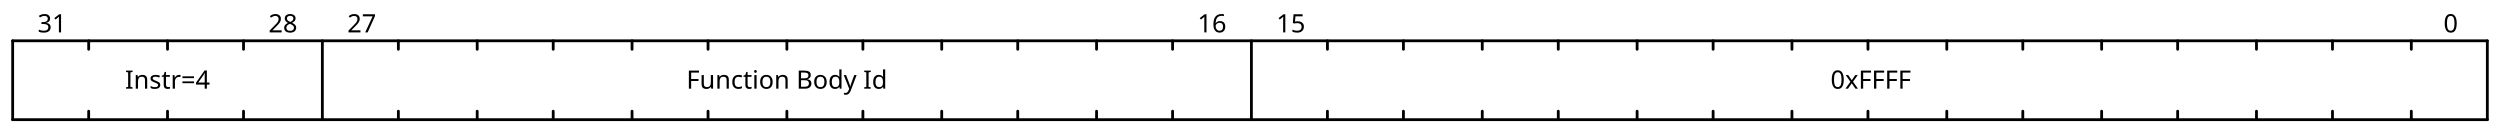
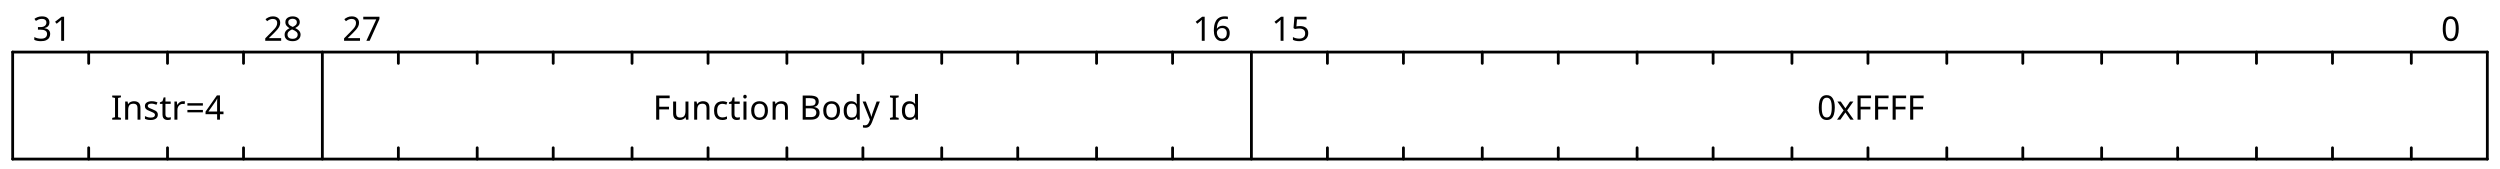
- <svg xmlns="http://www.w3.org/2000/svg" width="888" height="45" viewBox="0 0 888 45">
-   <g transform="translate(0.5,0.5)" text-anchor="middle" font-size="9" font-family="sans-serif" font-weight="normal">
-     <g transform="translate(4,14)">
+ <svg xmlns="http://www.w3.org/2000/svg" width="888" height="60" viewBox="0 0 888 60">
+   <g transform="translate(0.5,0.5)" text-anchor="middle" font-size="12" font-family="sans-serif" font-weight="normal">
+     <g transform="translate(4,18)">
      <g stroke="black" stroke-width="1" stroke-linecap="round">
        <line x2="879" />
-         <line x2="879" y1="28" y2="28" />
-         <line y2="28" />
-         <line x1="879" x2="879" y2="28" />
-         <line x1="852" x2="852" y2="3" />
-         <line x1="852" x2="852" y1="28" y2="25" />
-         <line x1="824" x2="824" y2="3" />
-         <line x1="824" x2="824" y1="28" y2="25" />
-         <line x1="797" x2="797" y2="3" />
-         <line x1="797" x2="797" y1="28" y2="25" />
-         <line x1="769" x2="769" y2="3" />
-         <line x1="769" x2="769" y1="28" y2="25" />
-         <line x1="742" x2="742" y2="3" />
-         <line x1="742" x2="742" y1="28" y2="25" />
-         <line x1="714" x2="714" y2="3" />
-         <line x1="714" x2="714" y1="28" y2="25" />
-         <line x1="687" x2="687" y2="3" />
-         <line x1="687" x2="687" y1="28" y2="25" />
-         <line x1="659" x2="659" y2="3" />
-         <line x1="659" x2="659" y1="28" y2="25" />
-         <line x1="632" x2="632" y2="3" />
-         <line x1="632" x2="632" y1="28" y2="25" />
-         <line x1="604" x2="604" y2="3" />
-         <line x1="604" x2="604" y1="28" y2="25" />
-         <line x1="577" x2="577" y2="3" />
-         <line x1="577" x2="577" y1="28" y2="25" />
-         <line x1="549" x2="549" y2="3" />
-         <line x1="549" x2="549" y1="28" y2="25" />
-         <line x1="522" x2="522" y2="3" />
-         <line x1="522" x2="522" y1="28" y2="25" />
-         <line x1="494" x2="494" y2="3" />
-         <line x1="494" x2="494" y1="28" y2="25" />
-         <line x1="467" x2="467" y2="3" />
-         <line x1="467" x2="467" y1="28" y2="25" />
-         <line x1="440" x2="440" y2="28" />
-         <line x1="412" x2="412" y2="3" />
-         <line x1="412" x2="412" y1="28" y2="25" />
-         <line x1="385" x2="385" y2="3" />
-         <line x1="385" x2="385" y1="28" y2="25" />
-         <line x1="357" x2="357" y2="3" />
-         <line x1="357" x2="357" y1="28" y2="25" />
-         <line x1="330" x2="330" y2="3" />
-         <line x1="330" x2="330" y1="28" y2="25" />
-         <line x1="302" x2="302" y2="3" />
-         <line x1="302" x2="302" y1="28" y2="25" />
-         <line x1="275" x2="275" y2="3" />
-         <line x1="275" x2="275" y1="28" y2="25" />
-         <line x1="247" x2="247" y2="3" />
-         <line x1="247" x2="247" y1="28" y2="25" />
-         <line x1="220" x2="220" y2="3" />
-         <line x1="220" x2="220" y1="28" y2="25" />
-         <line x1="192" x2="192" y2="3" />
-         <line x1="192" x2="192" y1="28" y2="25" />
-         <line x1="165" x2="165" y2="3" />
-         <line x1="165" x2="165" y1="28" y2="25" />
-         <line x1="137" x2="137" y2="3" />
-         <line x1="137" x2="137" y1="28" y2="25" />
-         <line x1="110" x2="110" y2="28" />
-         <line x1="82" x2="82" y2="3" />
-         <line x1="82" x2="82" y1="28" y2="25" />
-         <line x1="55" x2="55" y2="3" />
-         <line x1="55" x2="55" y1="28" y2="25" />
-         <line x1="27" x2="27" y2="3" />
-         <line x1="27" x2="27" y1="28" y2="25" />
+         <line x2="879" y1="38" y2="38" />
+         <line y2="38" />
+         <line x1="879" x2="879" y2="38" />
+         <line x1="852" x2="852" y2="4" />
+         <line x1="852" x2="852" y1="38" y2="34" />
+         <line x1="824" x2="824" y2="4" />
+         <line x1="824" x2="824" y1="38" y2="34" />
+         <line x1="797" x2="797" y2="4" />
+         <line x1="797" x2="797" y1="38" y2="34" />
+         <line x1="769" x2="769" y2="4" />
+         <line x1="769" x2="769" y1="38" y2="34" />
+         <line x1="742" x2="742" y2="4" />
+         <line x1="742" x2="742" y1="38" y2="34" />
+         <line x1="714" x2="714" y2="4" />
+         <line x1="714" x2="714" y1="38" y2="34" />
+         <line x1="687" x2="687" y2="4" />
+         <line x1="687" x2="687" y1="38" y2="34" />
+         <line x1="659" x2="659" y2="4" />
+         <line x1="659" x2="659" y1="38" y2="34" />
+         <line x1="632" x2="632" y2="4" />
+         <line x1="632" x2="632" y1="38" y2="34" />
+         <line x1="604" x2="604" y2="4" />
+         <line x1="604" x2="604" y1="38" y2="34" />
+         <line x1="577" x2="577" y2="4" />
+         <line x1="577" x2="577" y1="38" y2="34" />
+         <line x1="549" x2="549" y2="4" />
+         <line x1="549" x2="549" y1="38" y2="34" />
+         <line x1="522" x2="522" y2="4" />
+         <line x1="522" x2="522" y1="38" y2="34" />
+         <line x1="494" x2="494" y2="4" />
+         <line x1="494" x2="494" y1="38" y2="34" />
+         <line x1="467" x2="467" y2="4" />
+         <line x1="467" x2="467" y1="38" y2="34" />
+         <line x1="440" x2="440" y2="38" />
+         <line x1="412" x2="412" y2="4" />
+         <line x1="412" x2="412" y1="38" y2="34" />
+         <line x1="385" x2="385" y2="4" />
+         <line x1="385" x2="385" y1="38" y2="34" />
+         <line x1="357" x2="357" y2="4" />
+         <line x1="357" x2="357" y1="38" y2="34" />
+         <line x1="330" x2="330" y2="4" />
+         <line x1="330" x2="330" y1="38" y2="34" />
+         <line x1="302" x2="302" y2="4" />
+         <line x1="302" x2="302" y1="38" y2="34" />
+         <line x1="275" x2="275" y2="4" />
+         <line x1="275" x2="275" y1="38" y2="34" />
+         <line x1="247" x2="247" y2="4" />
+         <line x1="247" x2="247" y1="38" y2="34" />
+         <line x1="220" x2="220" y2="4" />
+         <line x1="220" x2="220" y1="38" y2="34" />
+         <line x1="192" x2="192" y2="4" />
+         <line x1="192" x2="192" y1="38" y2="34" />
+         <line x1="165" x2="165" y2="4" />
+         <line x1="165" x2="165" y1="38" y2="34" />
+         <line x1="137" x2="137" y2="4" />
+         <line x1="137" x2="137" y1="38" y2="34" />
+         <line x1="110" x2="110" y2="38" />
+         <line x1="82" x2="82" y2="4" />
+         <line x1="82" x2="82" y1="38" y2="34" />
+         <line x1="55" x2="55" y2="4" />
+         <line x1="55" x2="55" y1="38" y2="34" />
+         <line x1="27" x2="27" y2="4" />
+         <line x1="27" x2="27" y1="38" y2="34" />
      </g>
      <g>
        <g />
-         <g transform="translate(14,-9)">
+         <g transform="translate(14,-10)">
          <g transform="translate(852)">
            <text y="6">0</text>
          </g>
          <g transform="translate(440)">
            <text y="6">15</text>
          </g>
          <g transform="translate(412)">
            <text y="6">16</text>
          </g>
          <g transform="translate(110)">
            <text y="6">27</text>
          </g>
          <g transform="translate(82)">
            <text y="6">28</text>
          </g>
          <g transform="translate(0)">
            <text y="6">31</text>
          </g>
        </g>
-         <g transform="translate(14,11)">
+         <g transform="translate(14,18)">
          <g transform="translate(646)">
            <text y="6">
              <tspan>0xFFFF</tspan>
            </text>
          </g>
          <g transform="translate(261)">
            <text y="6">
              <tspan>Function Body Id</tspan>
            </text>
          </g>
          <g transform="translate(41)">
            <text y="6">
              <tspan>Instr=4</tspan>
            </text>
          </g>
        </g>
-         <g transform="translate(14,32)" />
+         <g transform="translate(14,44)" />
      </g>
    </g>
  </g>
</svg>
